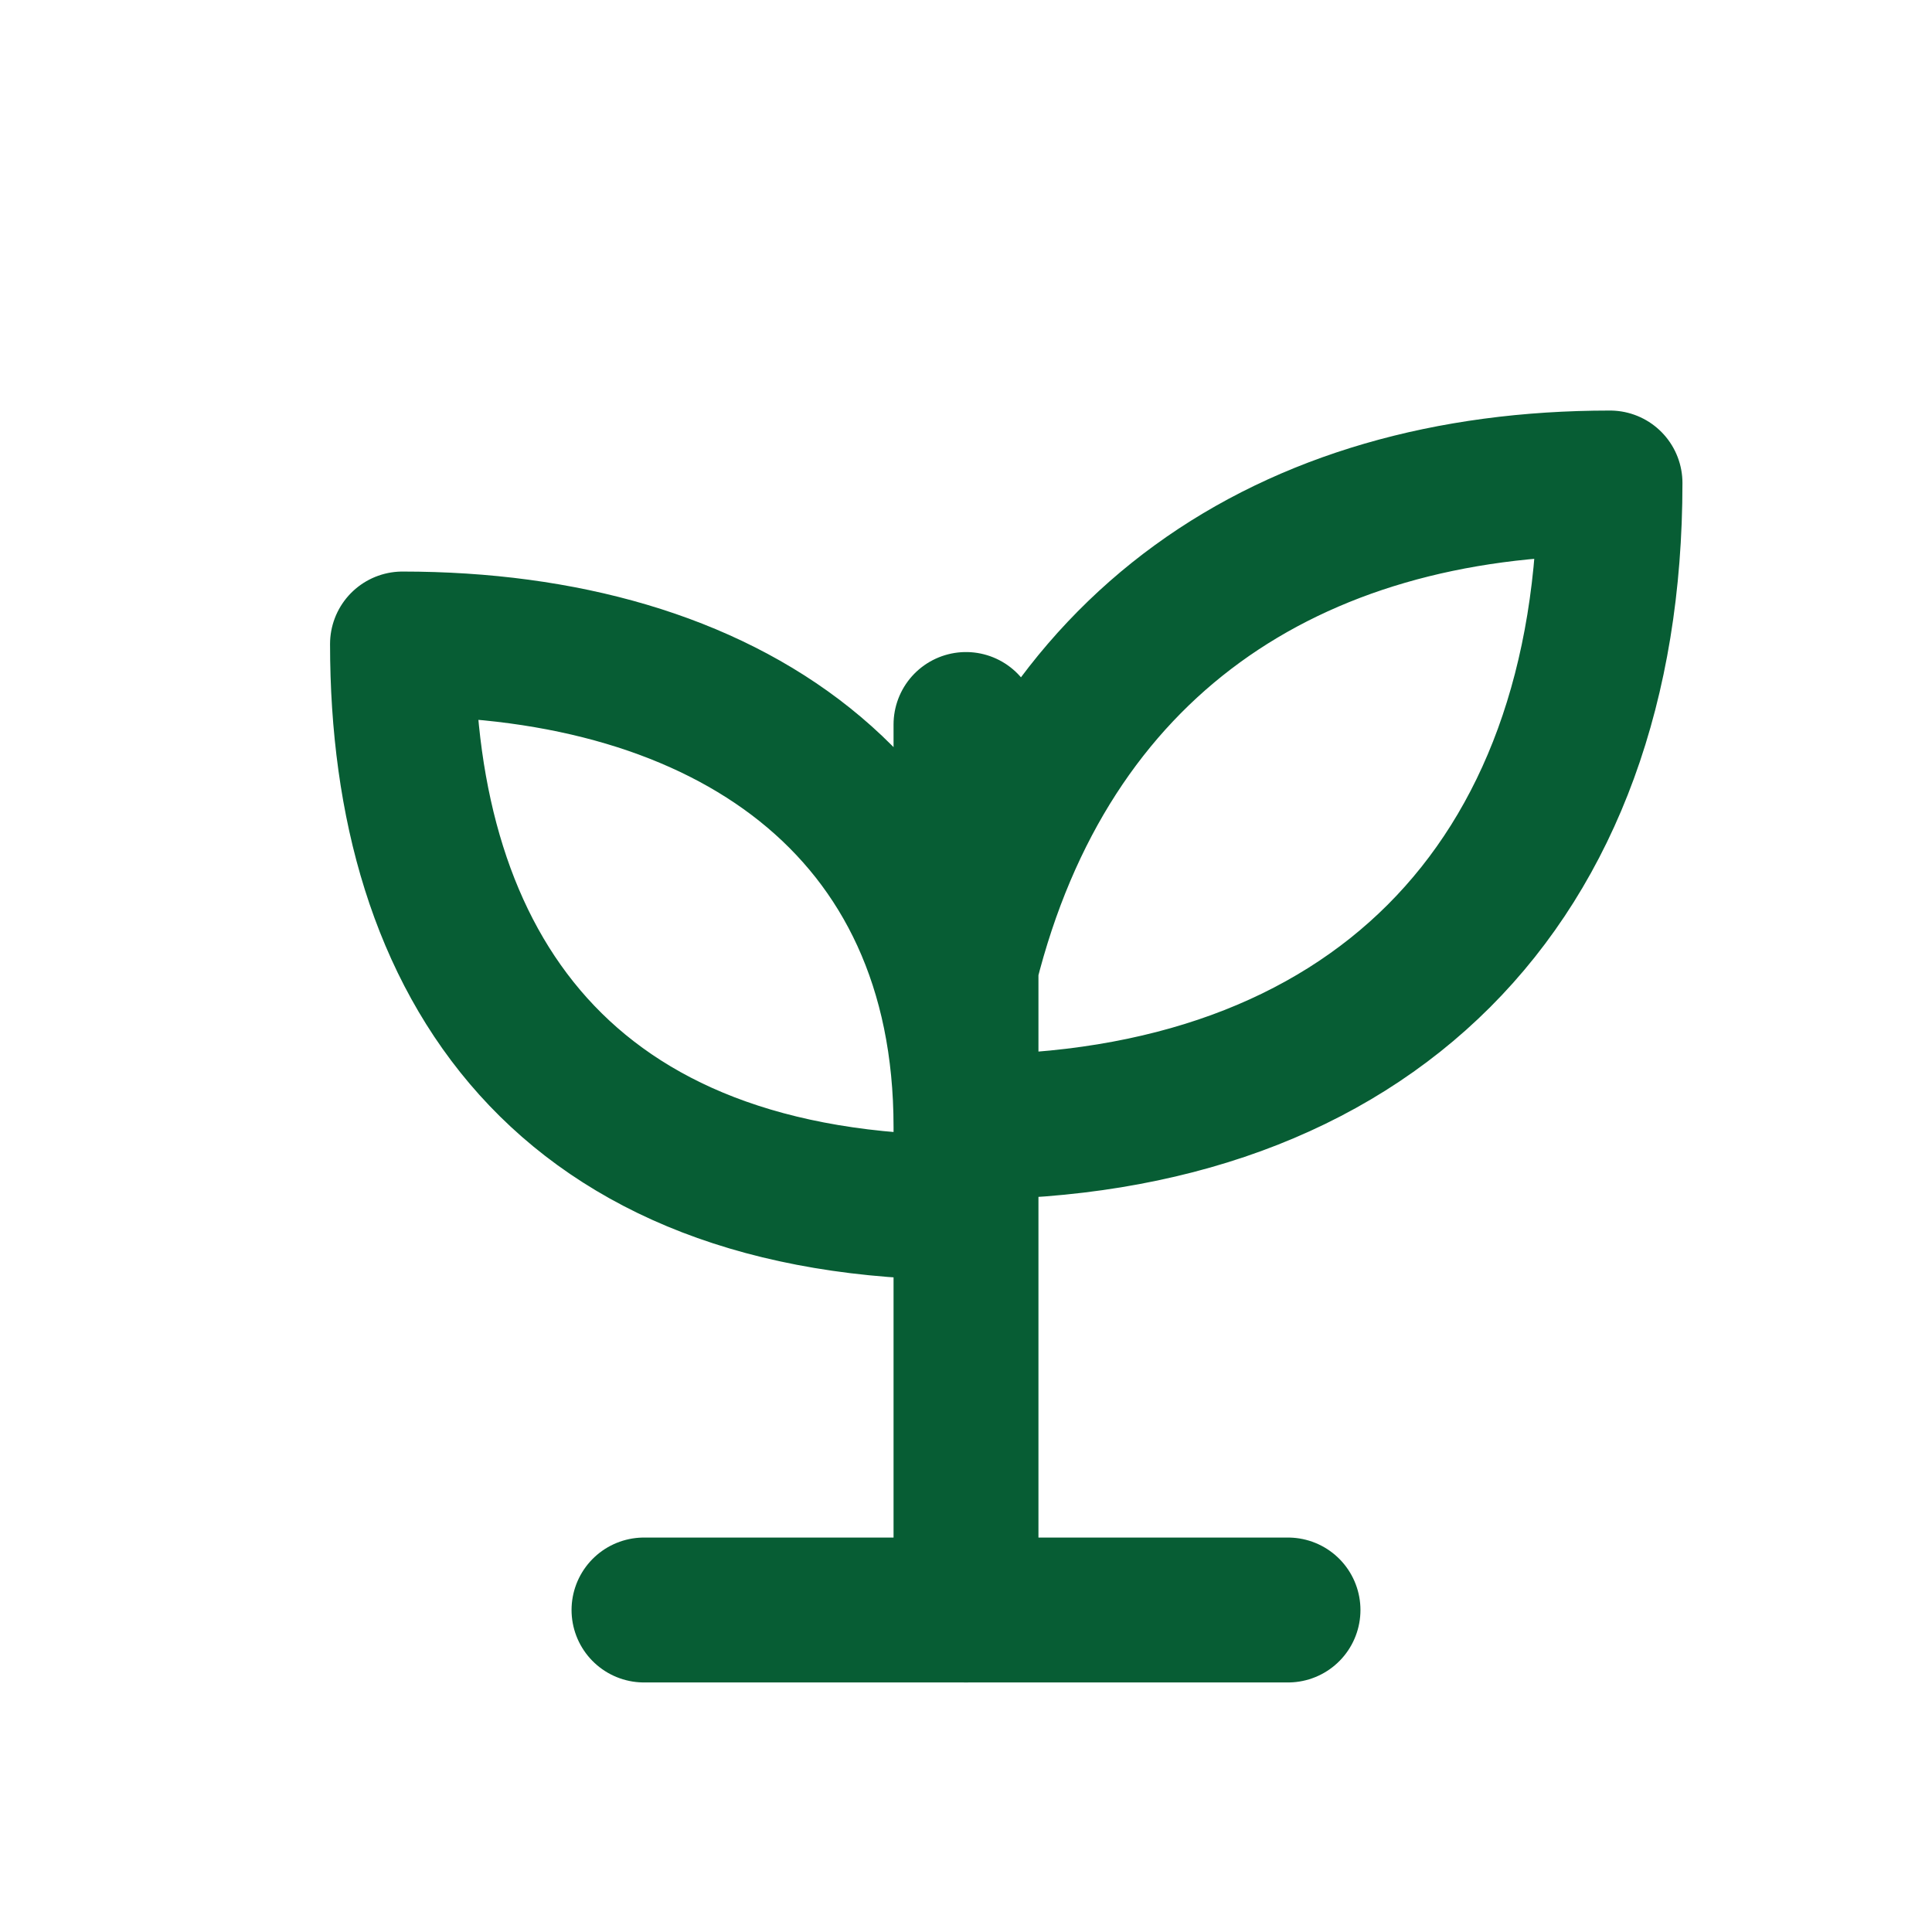
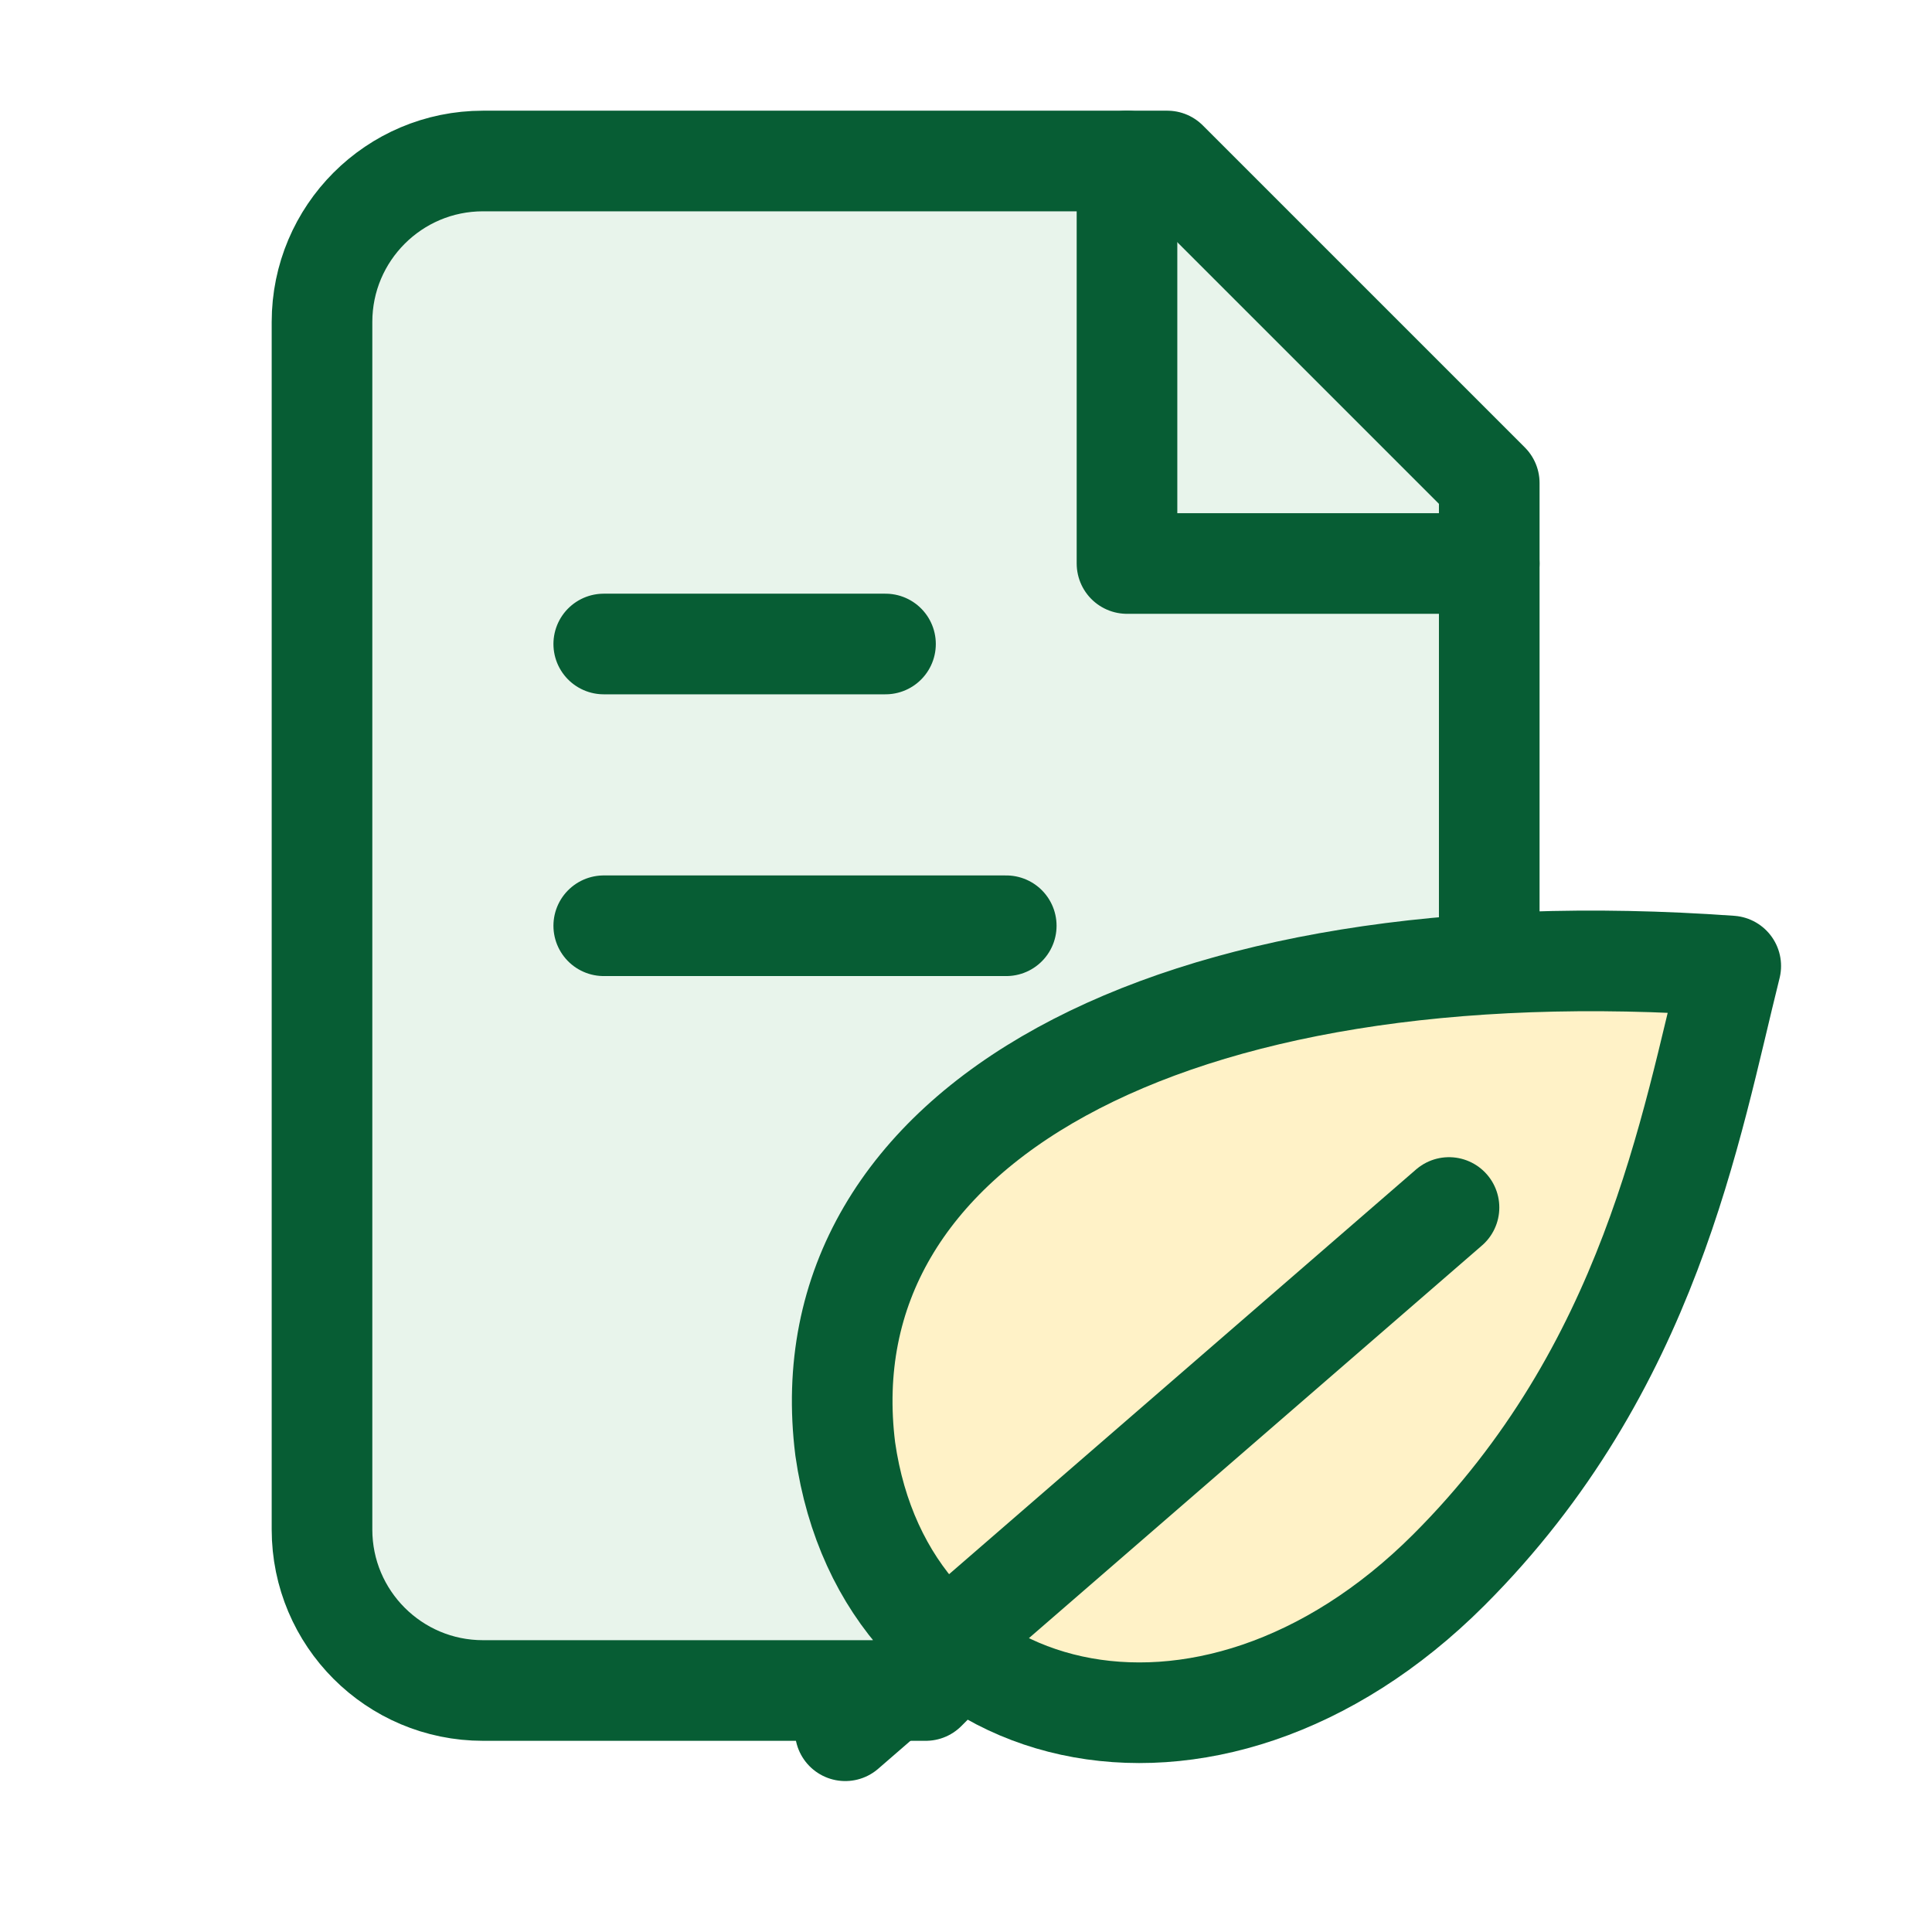
- <svg xmlns="http://www.w3.org/2000/svg" viewBox="0 0 24 24" fill="none" stroke="#075d34" stroke-width="1.8" stroke-linecap="round" stroke-linejoin="round">
-   <path d="M12 20V9M12 15c-5 0-7-3-7-7 4 0 7 2 7 6M12 12c1-4 4-6 8-6 0 5-3 8-8 8" />
-   <path d="M8 20h8" />
+ <svg xmlns="http://www.w3.org/2000/svg" viewBox="0 0 48 48" fill="none" stroke="#075d34" stroke-width="2.5" stroke-linecap="round" stroke-linejoin="round">
+   <path d="M12 4h17l8 8v16L23 42H12a4 4 0 0 1-4-4V8a4 4 0 0 1 4-4Z" fill="#e8f4eb" />
+   <path d="M28 4v10h9M15 16h7m-7 7h10" />
+   <path d="M43 24c-14-1-23 4-22 12 1 7 9 9 15 3 5-5 6-11 7-15Z" fill="#fff2c7" />
+   <path d="M21 43 36 30" />
</svg>
